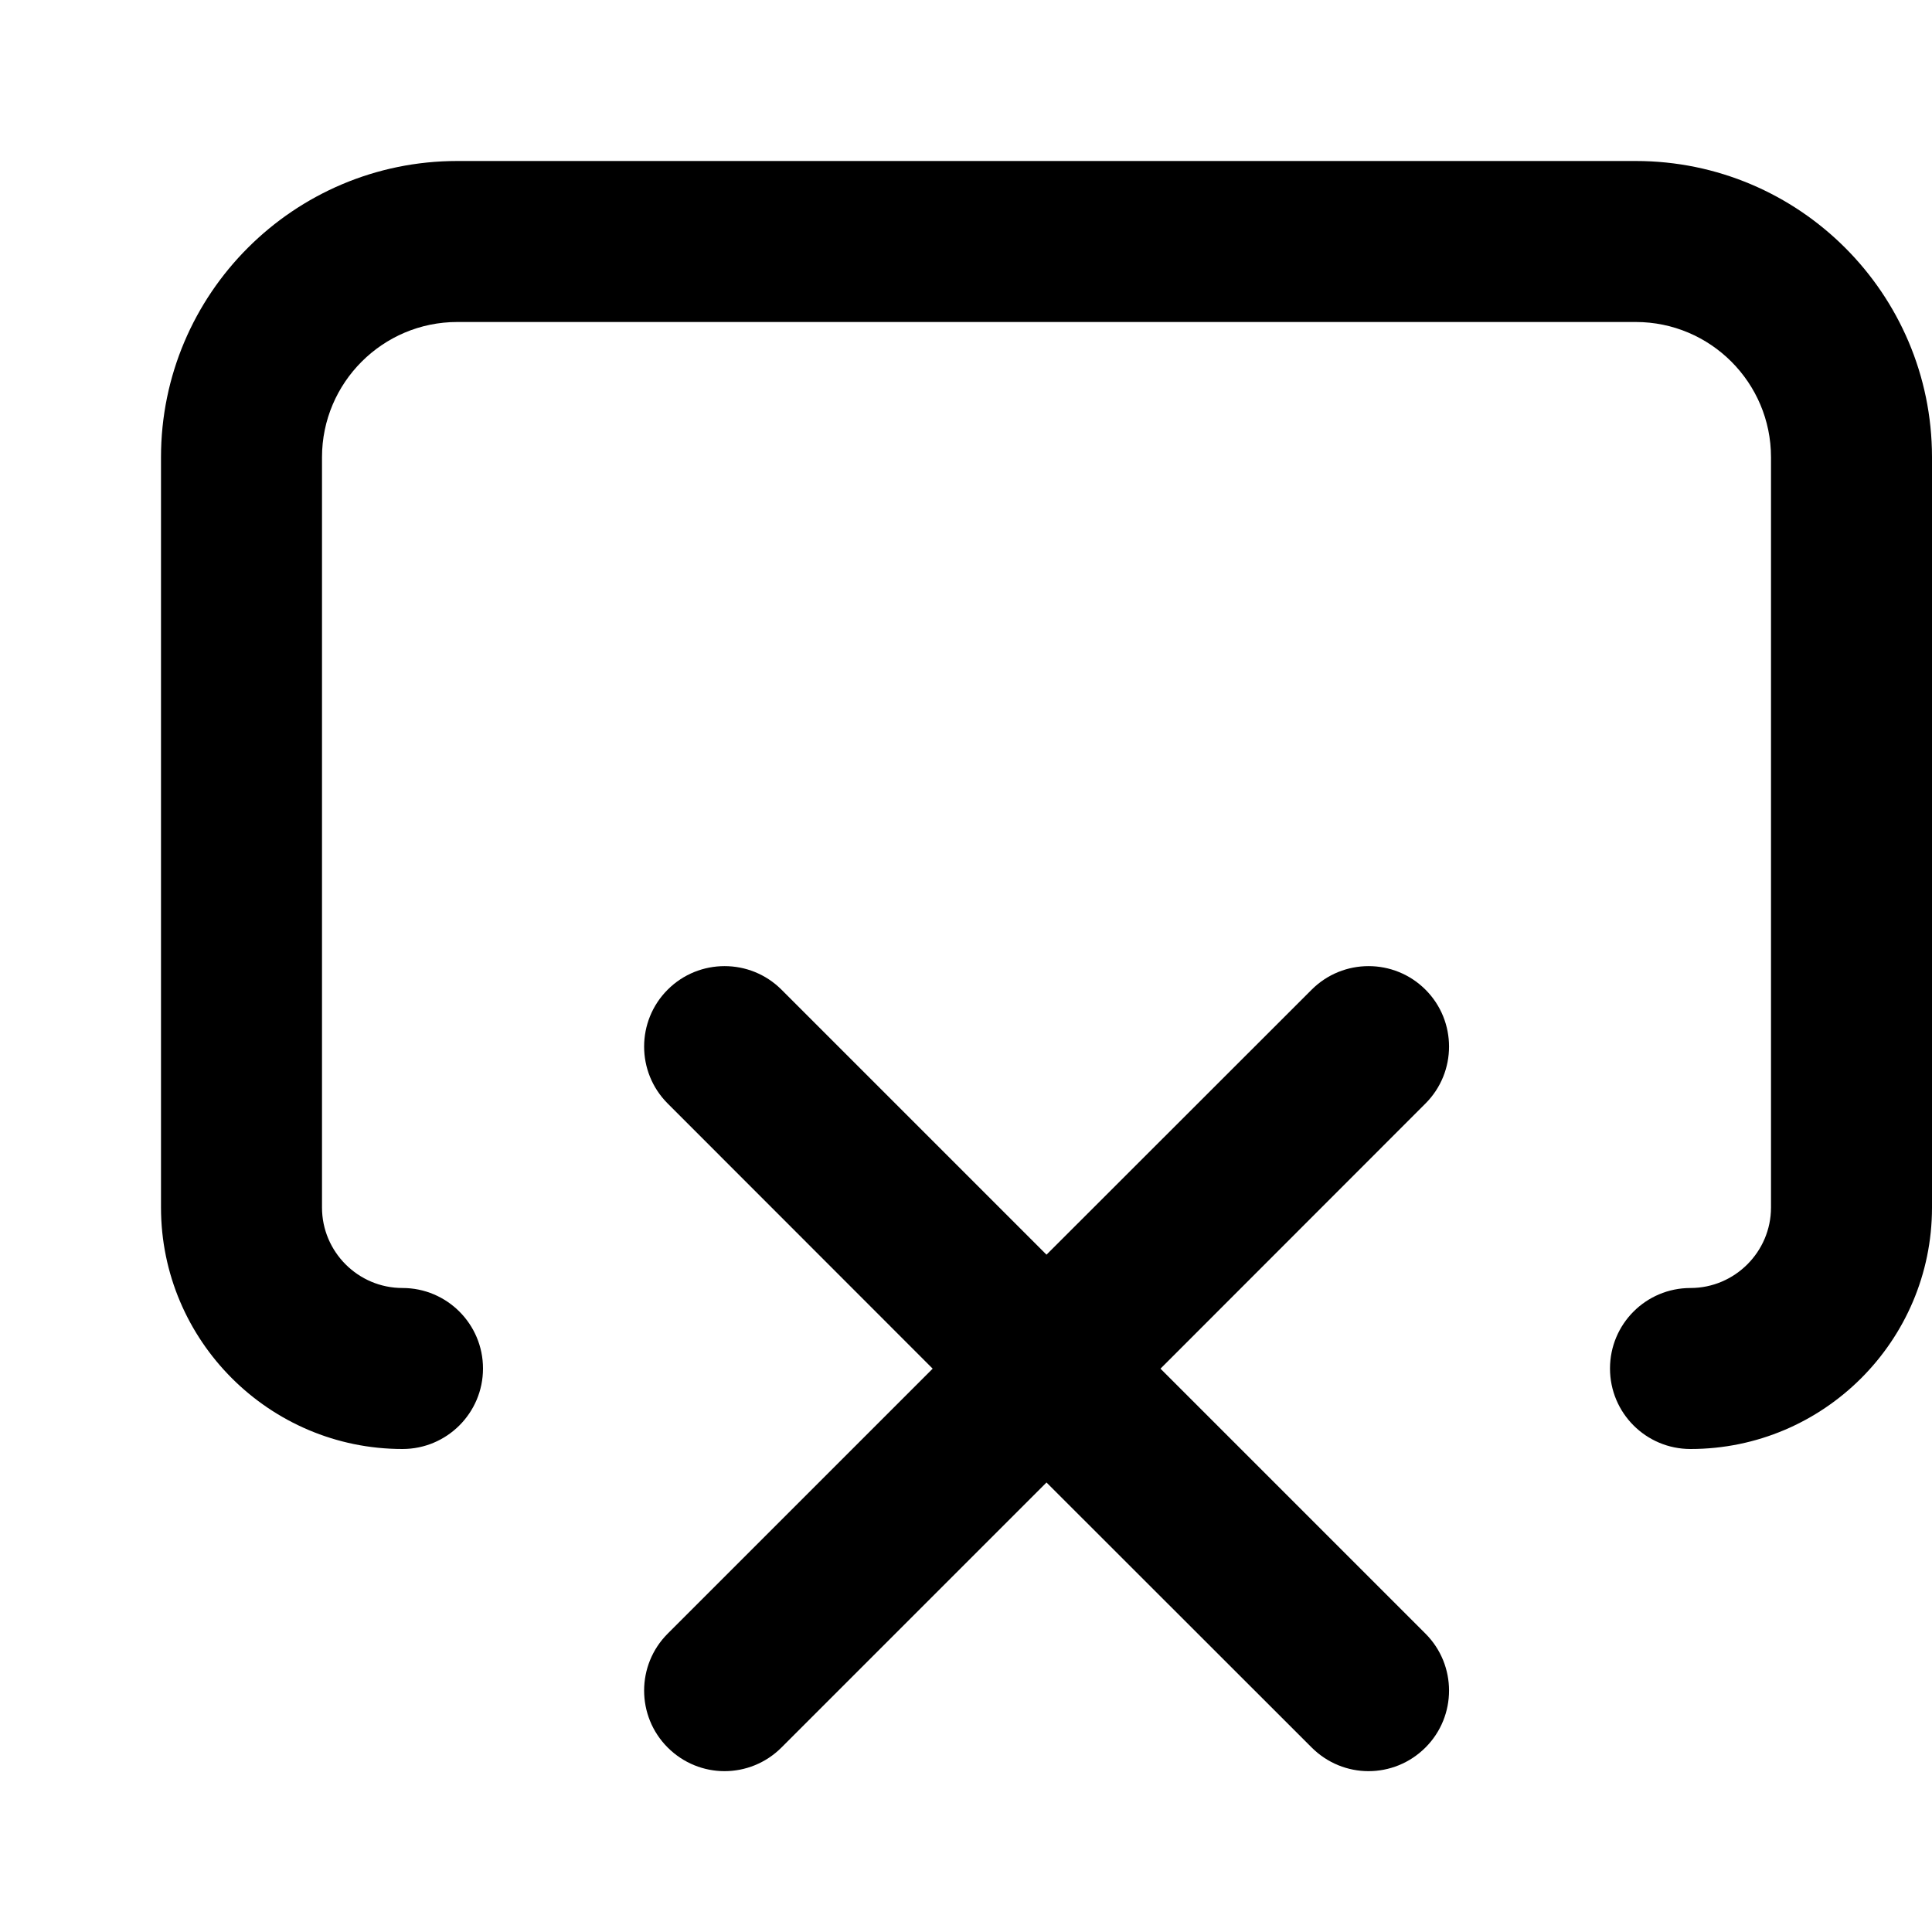
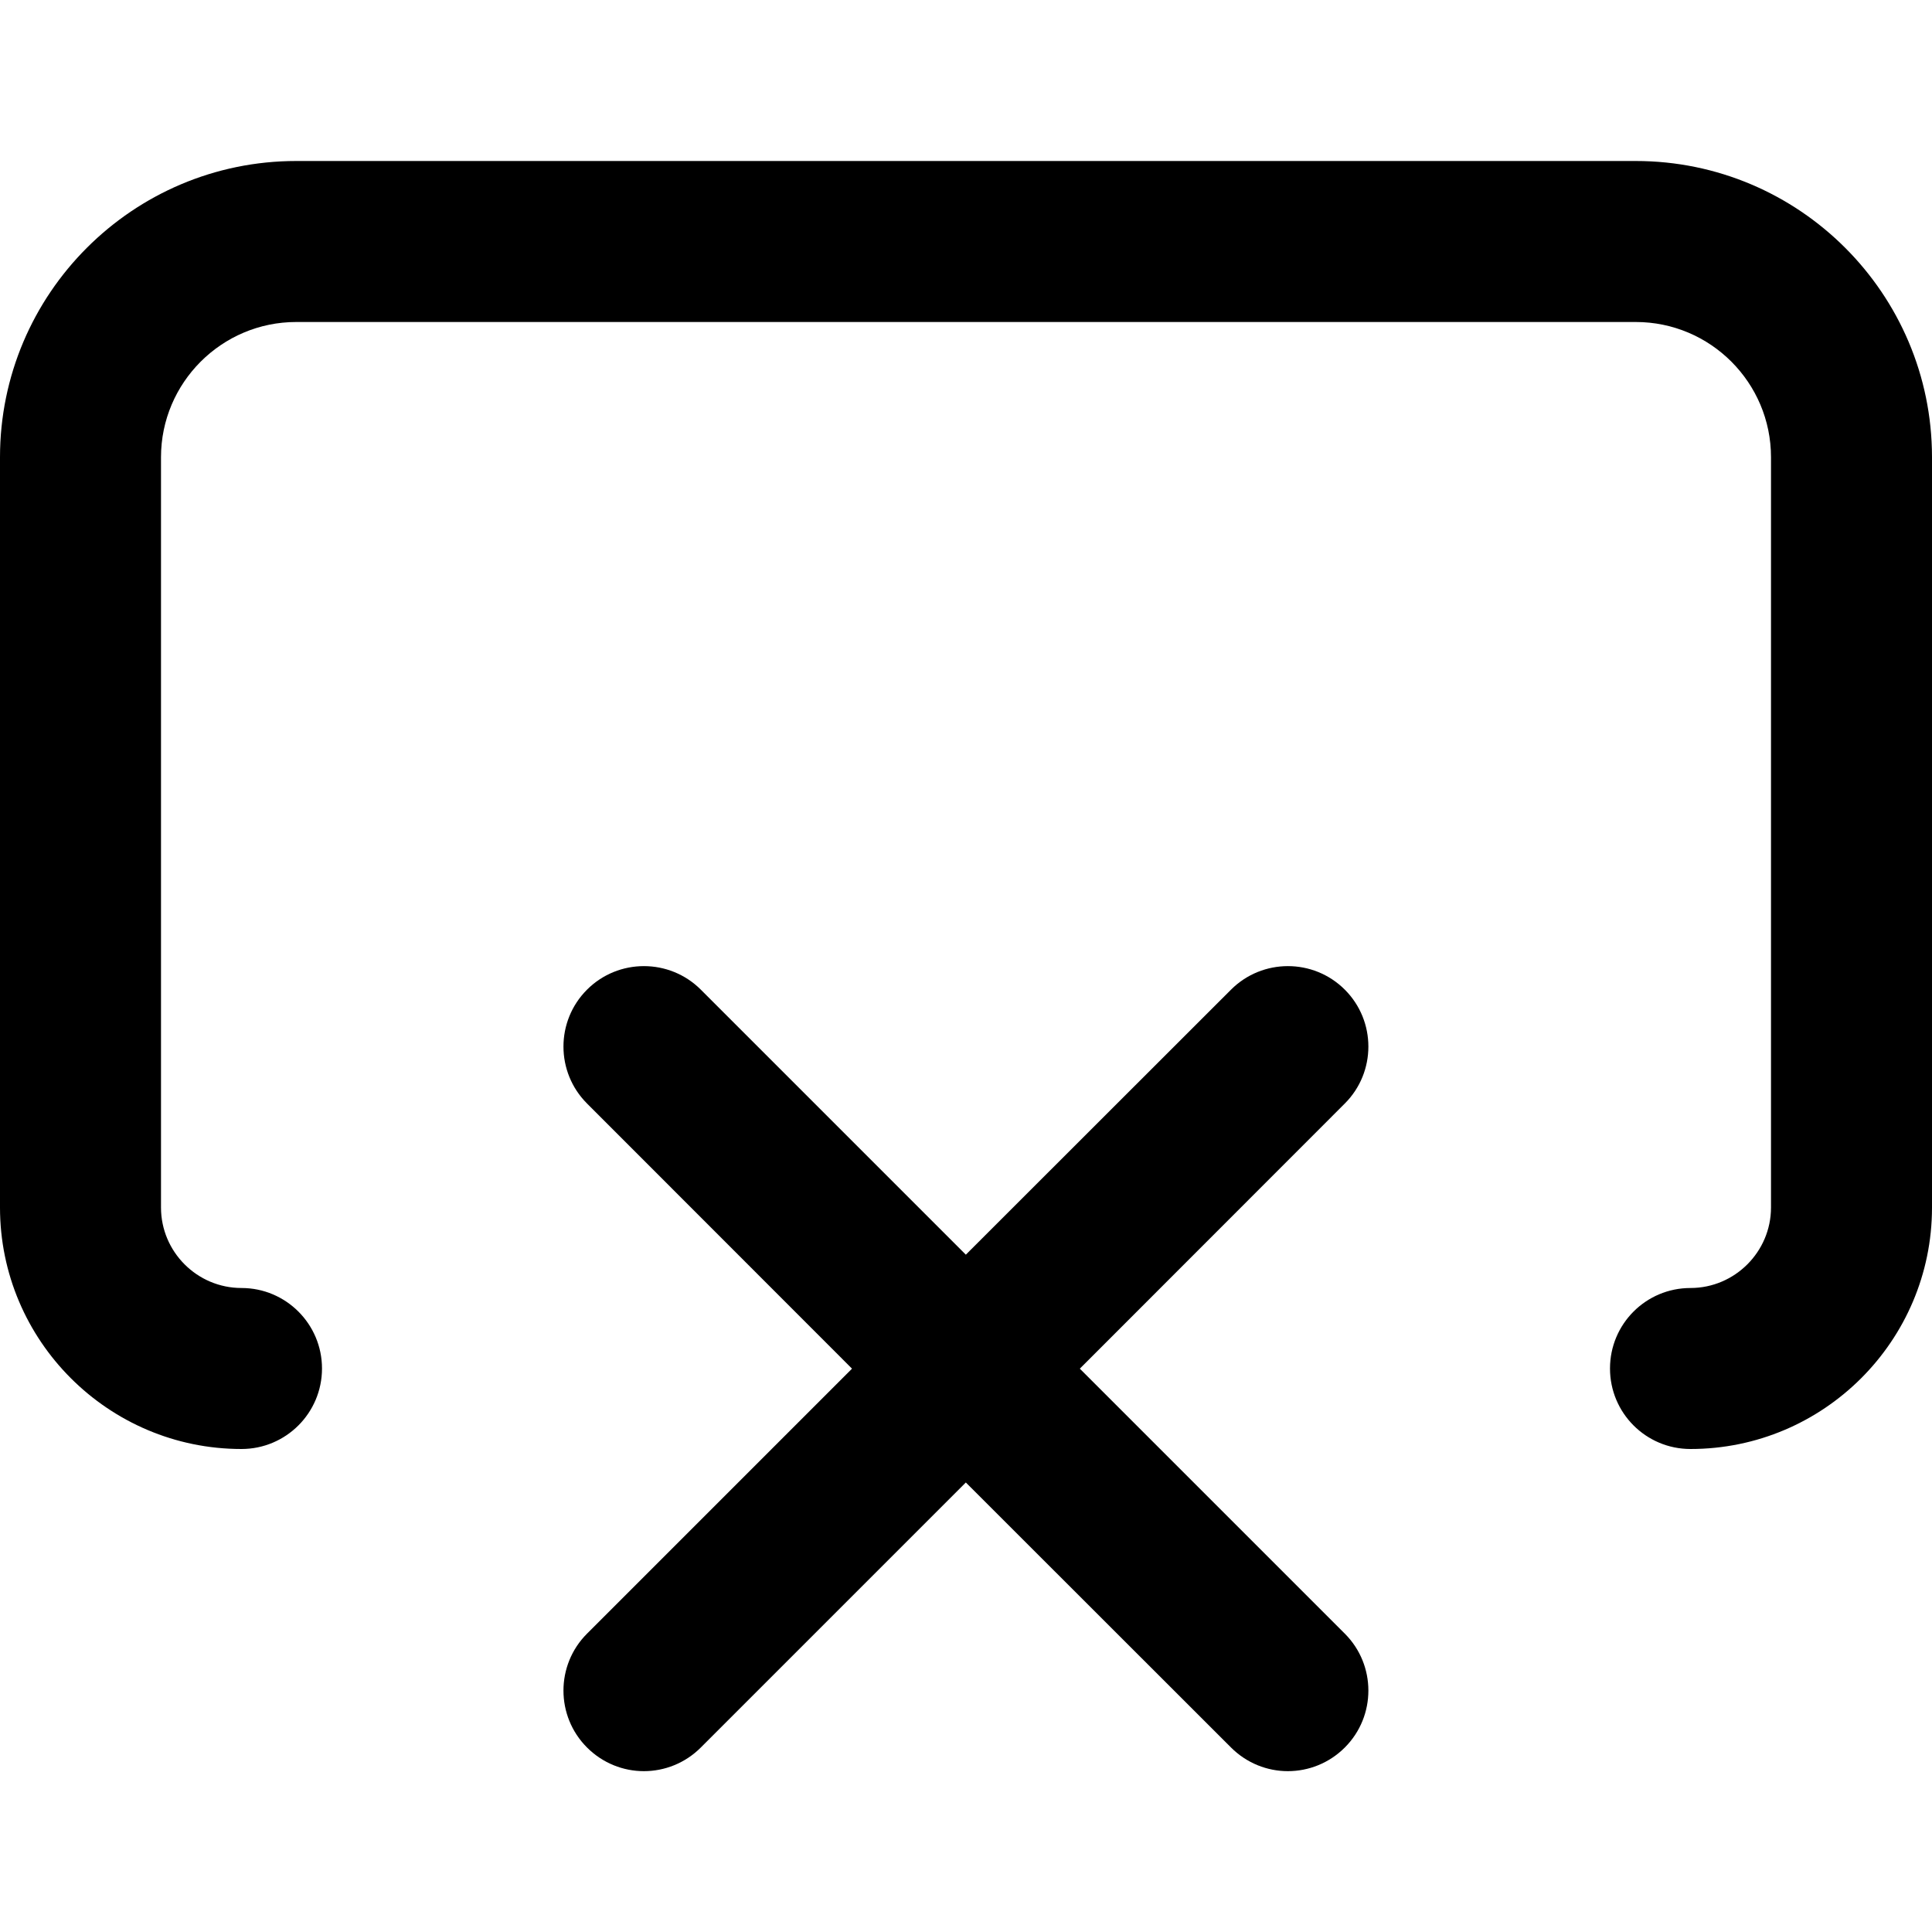
<svg xmlns="http://www.w3.org/2000/svg" width="12" height="12" viewBox="0 0 12 12">
-   <path d="M12 2.838c0 .001 0 .001 0 .002l0 4.66c0 .001 0 .001 0 .002C11.999 8.328 11.327 9 10.5 9c-.277 0-.5-.224-.5-.5 0-.276.223-.5.5-.5.275 0 .5-.225.5-.5l0-4.66c0-.463-.376-.84-.84-.84L2.84 2c-.463 0-.84.377-.84.84L2 7.5c0 .275.224.5.5.5.276 0 .5.224.5.5 0 .276-.224.5-.5.5C1.673 9 1 8.327 1 7.5l0-4.66C1 1.825 1.825 1 2.84 1l7.32 0c1.015 0 1.839.824 1.84 1.838zM8.854 6.147c.195.195.195.512 0 .707l-1.646 1.647 1.646 1.646c.195.195.195.512 0 .707-.098.098-.226.147-.354.147-.127 0-.255-.049-.353-.147L6.5 9.208l-1.646 1.646c-.098.098-.226.147-.354.147-.127 0-.255-.049-.353-.147-.195-.195-.195-.512 0-.707l1.646-1.646-1.646-1.647c-.195-.195-.195-.512 0-.707.195-.195.512-.195.707 0L6.5 7.793l1.647-1.646c.195-.195.512-.195.707 0z" fill="#000" fill-rule="evenodd" />
+   <path d="M10.16 1c1.015 0 1.839.824 1.84 1.838l0 .002 0 4.66 0 .002C11.999 8.328 11.327 9 10.5 9c-.277 0-.5-.224-.5-.5 0-.276.223-.5.5-.5.275 0 .5-.225.5-.5l0-4.66c0-.463-.376-.84-.84-.84L1.84 2c-.463 0-.84.377-.84.84L1 7.5c0 .275.224.5.5.5.276 0 .5.224.5.5 0 .276-.224.5-.5.5C.673 9 0 8.327 0 7.5l0-4.66C0 1.825.825 1 1.84 1l8.32 0zm-6.514 9.854c-.195-.195-.195-.512 0-.707l1.646-1.646-1.646-1.647c-.195-.195-.195-.512 0-.707.195-.195.512-.195.707 0l1.646 1.646 1.647-1.646c.195-.195.512-.195.707 0 .195.195.195.512 0 .707l-1.646 1.647 1.646 1.646c.195.195.195.512 0 .707-.098.098-.226.147-.354.147-.127 0-.255-.049-.353-.147l-1.647-1.646-1.646 1.646c-.098.098-.226.147-.354.147-.127 0-.255-.049-.353-.147z" fill="#000" fill-rule="evenodd" />
</svg>
